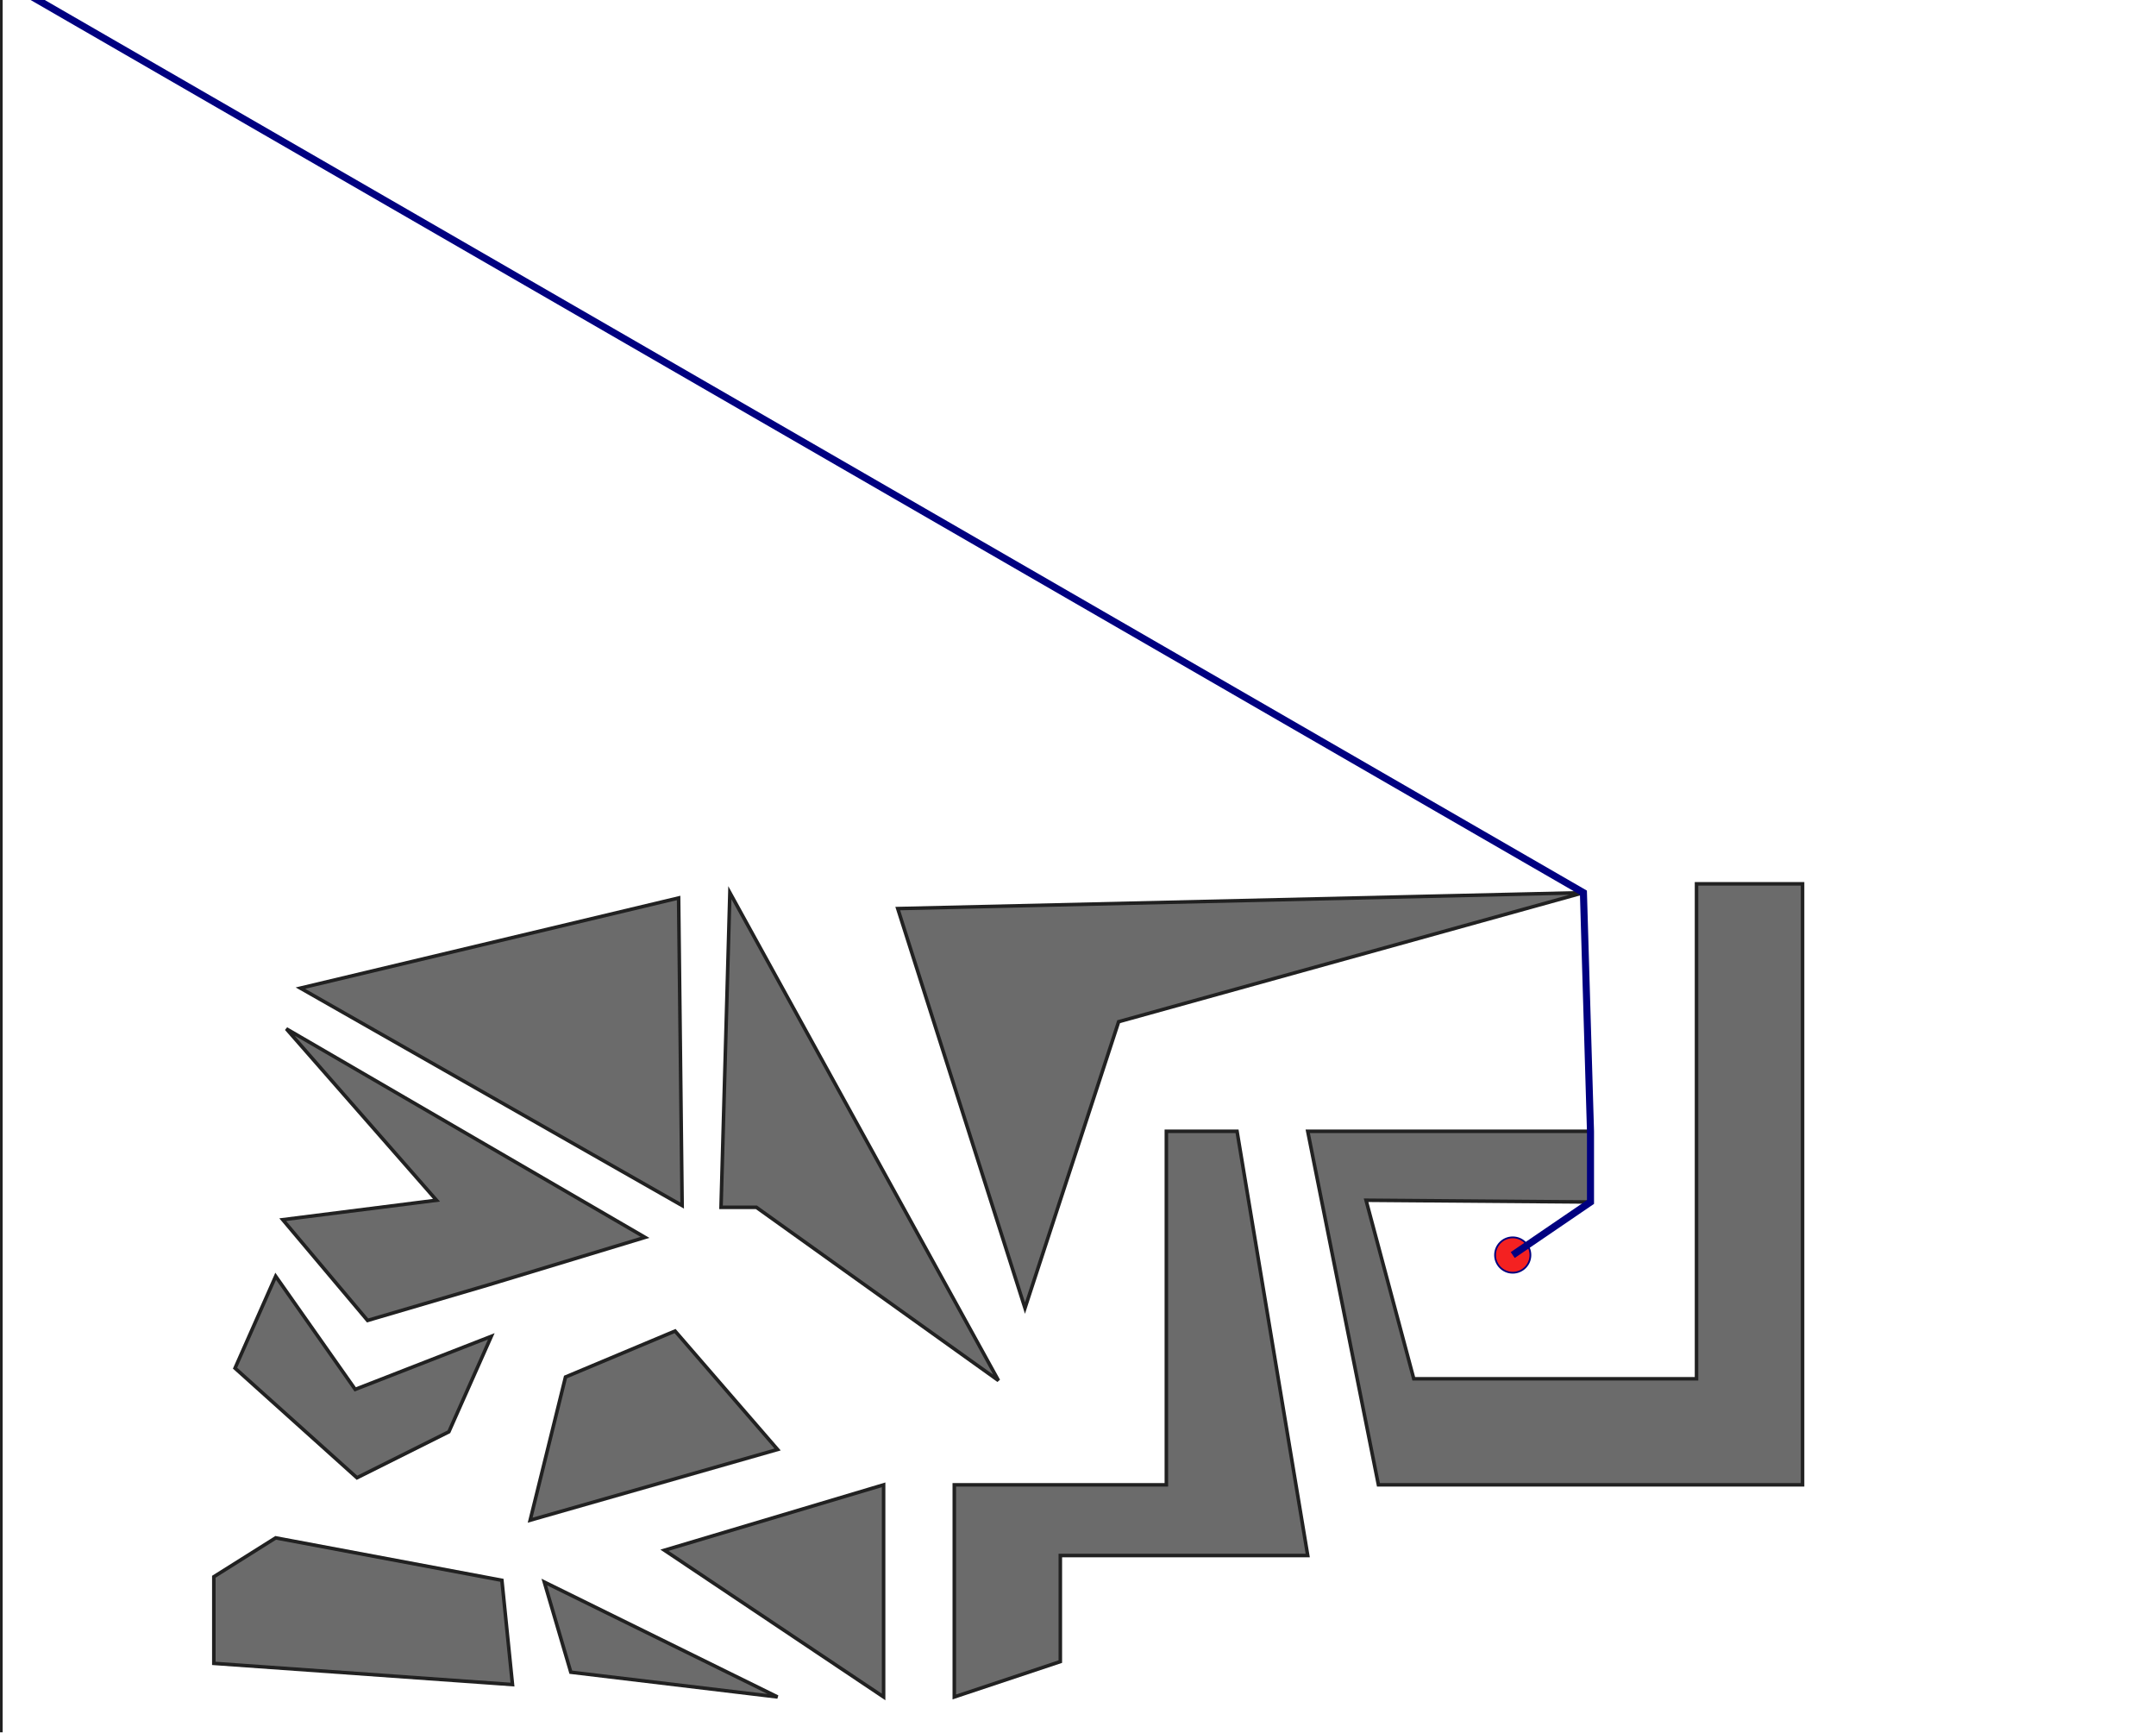
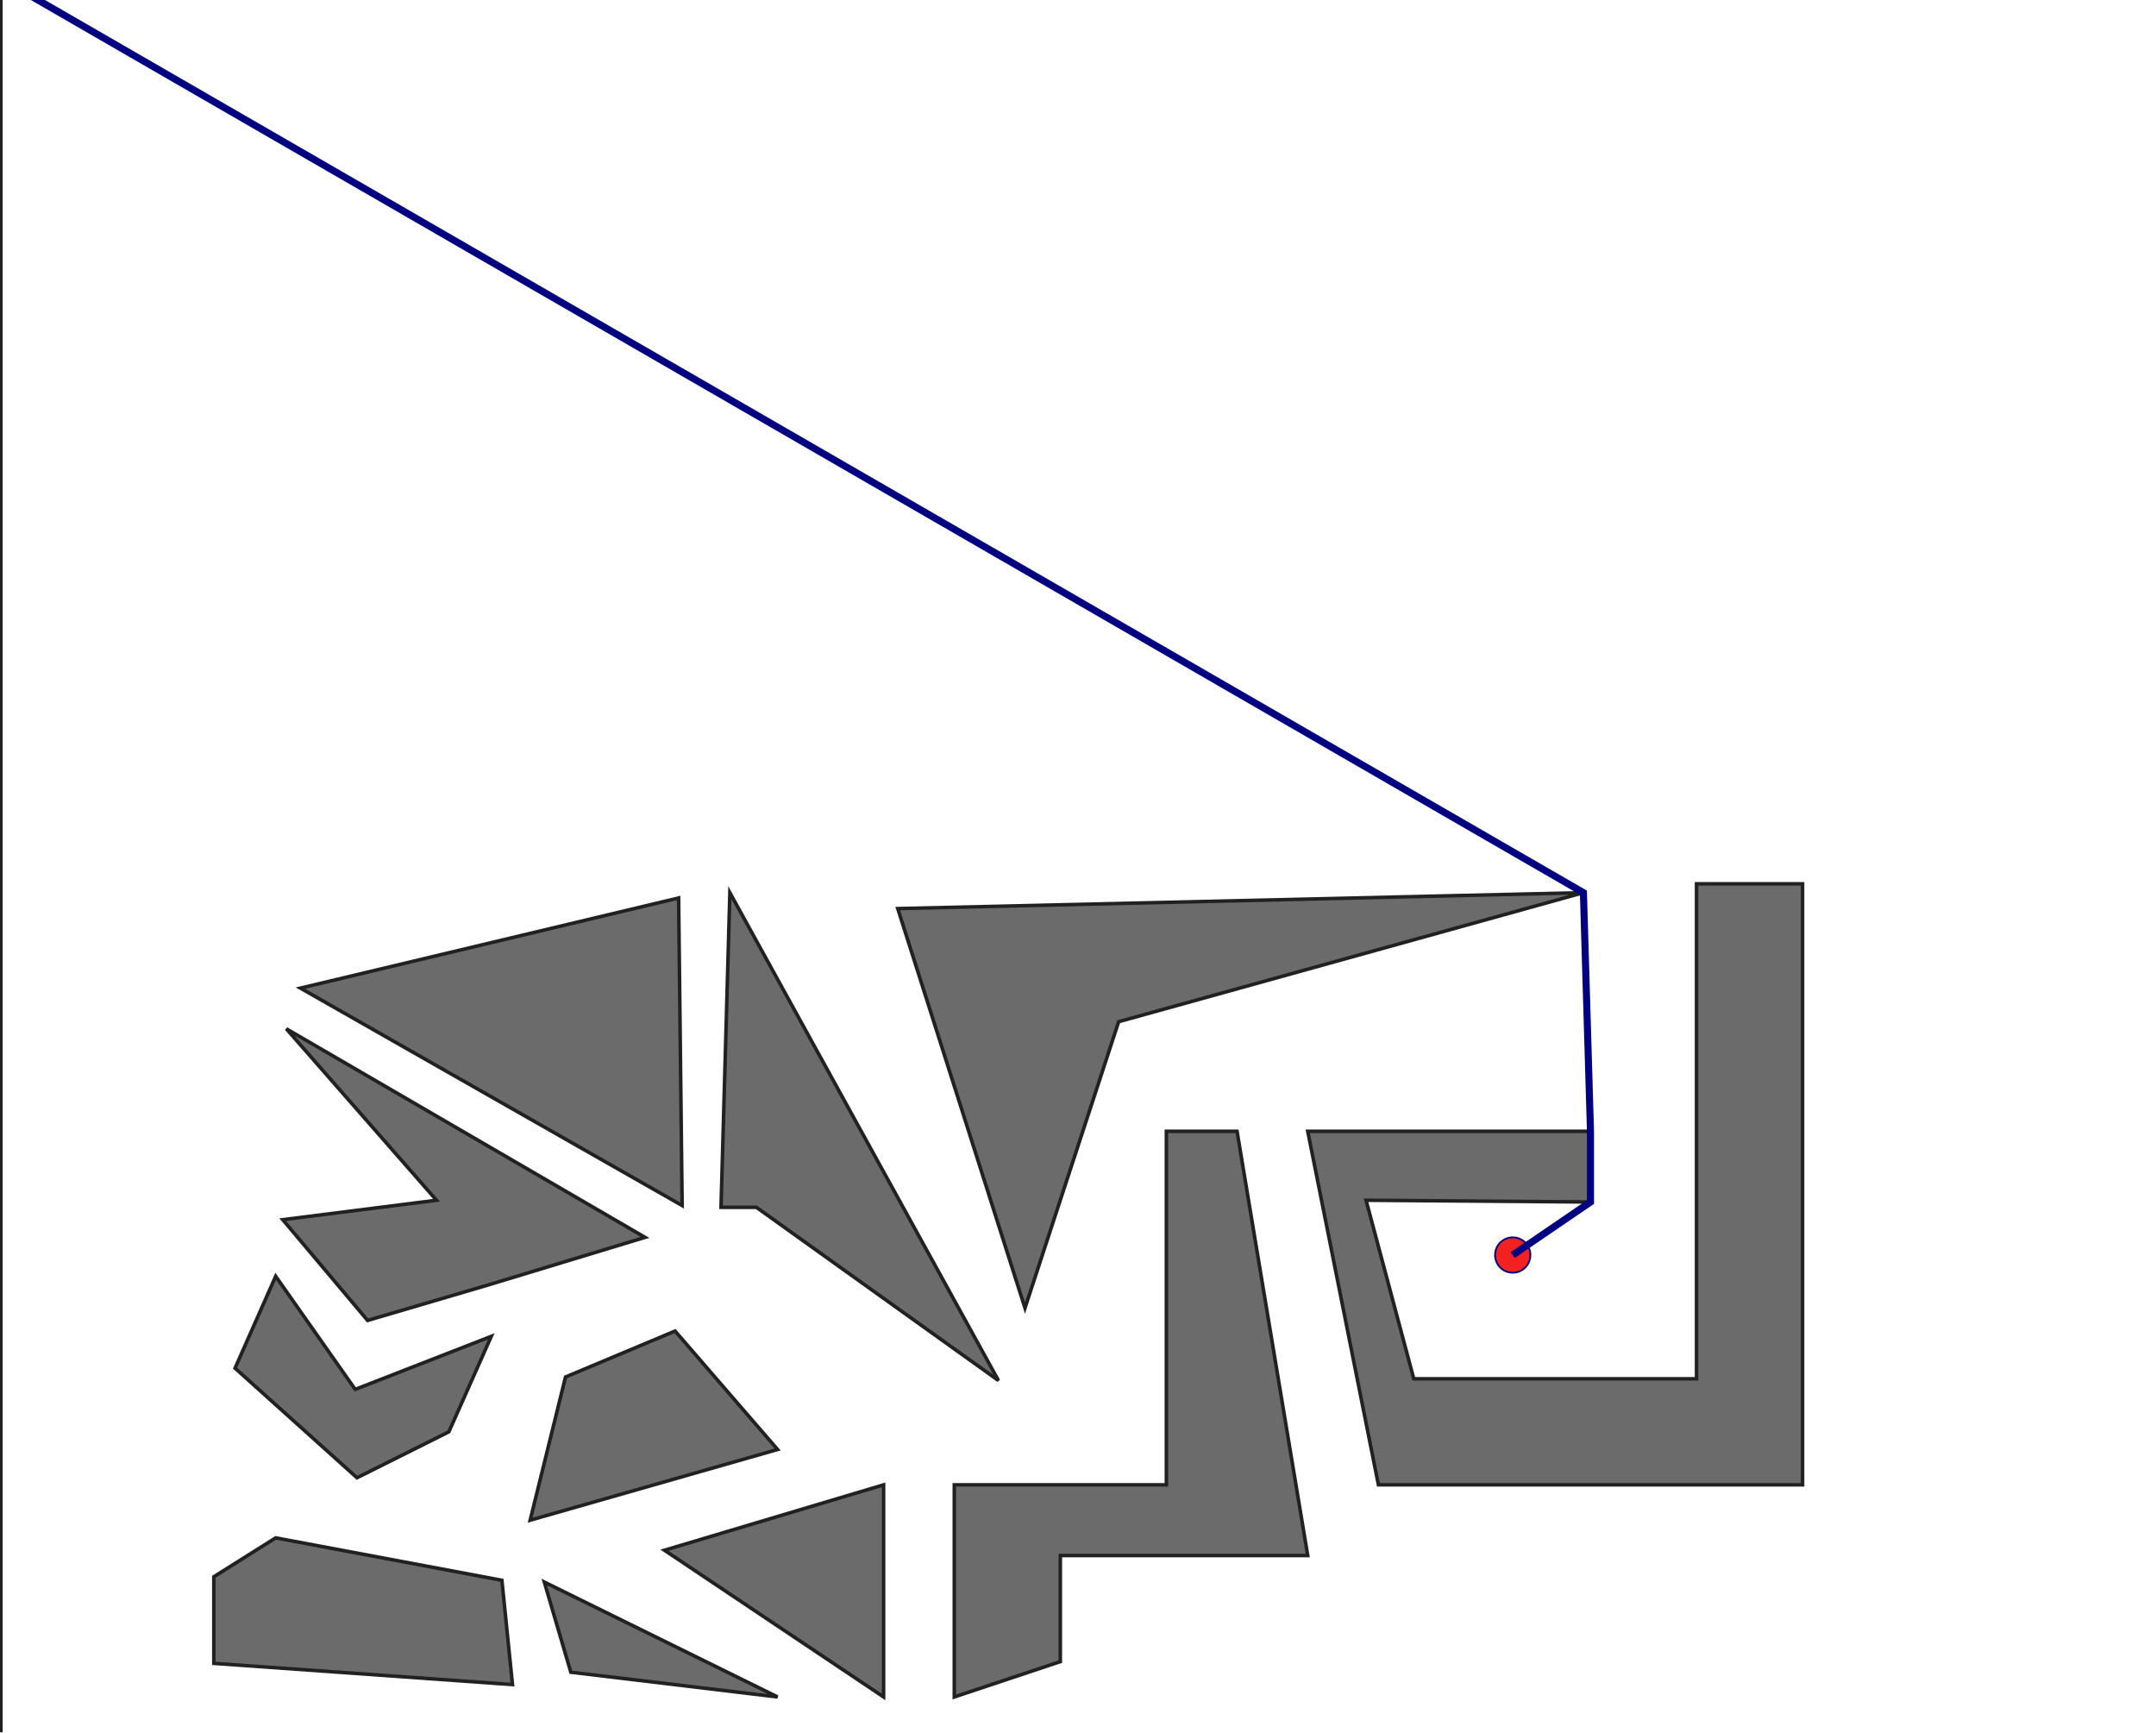
<svg xmlns="http://www.w3.org/2000/svg" version="1.1" viewBox="0 0 1220 980 ">
  <g transform="scale(1 -1)">
    <g transform="translate(0 -980)">
      <line id="y" x1="0" x2="0" y1="0" y2=" 980" fill="none" stroke="#212121" stroke-width="3" />
      <polygon id="P1" points="121.0 39.0 290.0 27.0 284.0 86.0 156.0 110.0 121.0 88.0 " fill="#6B6B6B" stroke="#212121" stroke-width="2" />
      <polygon id="P2" points="133.0 206.0 202.0 144.0 254.0 170.0 278.0 224.0 201.0 194.0 156.0 258.0 " fill="#6B6B6B" stroke="#212121" stroke-width="2" />
      <polygon id="P3" points="160.0 290.0 247.0 301.0 162.0 398.0 365.0 280.0 276.0 253.0 208.0 233.0 " fill="#6B6B6B" stroke="#212121" stroke-width="2" />
      <polygon id="P4" points="170.0 421.0 386.0 298.0 384.0 472.0 " fill="#6B6B6B" stroke="#212121" stroke-width="2" />
      <polygon id="P5" points="408.0 297.0 428.0 297.0 565.0 199.0 413.0 475.0 " fill="#6B6B6B" stroke="#212121" stroke-width="2" />
      <polygon id="P6" points="300.0 120.0 440.0 160.0 382.0 227.0 320.0 201.0 " fill="#6B6B6B" stroke="#212121" stroke-width="2" />
      <polygon id="P7" points="323.0 34.0 440.0 20.0 308.0 85.0 " fill="#6B6B6B" stroke="#212121" stroke-width="2" />
      <polygon id="P8" points="500.0 20.0 500.0 140.0 376.0 103.0 " fill="#6B6B6B" stroke="#212121" stroke-width="2" />
      <polygon id="P9" points="540.0 20.0 600.0 40.0 600.0 100.0 740.0 100.0 700.0 340.0 660.0 340.0 660.0 140.0 540.0 140.0 " fill="#6B6B6B" stroke="#212121" stroke-width="2" />
      <polygon id="P10" points="580.0 240.0 633.0 402.0 896.0 475.0 508.0 466.0 " fill="#6B6B6B" stroke="#212121" stroke-width="2" />
      <polygon id="P11" points="780.0 140.0 1020.0 140.0 1020.0 480.0 960.0 480.0 960.0 200.0 800.0 200.0 773.0 301.0 900.0 300.0 900.0 340.0 740.0 340.0 " fill="#6B6B6B" stroke="#212121" stroke-width="2" />
      <circle id="L" cx="856.0" cy="270.0" r="10" fill="#F42121" stroke="#000080" stroke-width="1" />
-       <polyline id="R" points="856.0 270.0 900.0 300.0 900.0 340.0 896.0 475.0 0.0 992.31 " fill="none" stroke="#000080" stroke-width="4" />
+       <polyline id="R" points="856.0 270.0 900.0 300.0 900.0 340.0 896.0 475.0 0.0 992.39 " fill="none" stroke="#000080" stroke-width="4" />
    </g>
  </g>
</svg>
